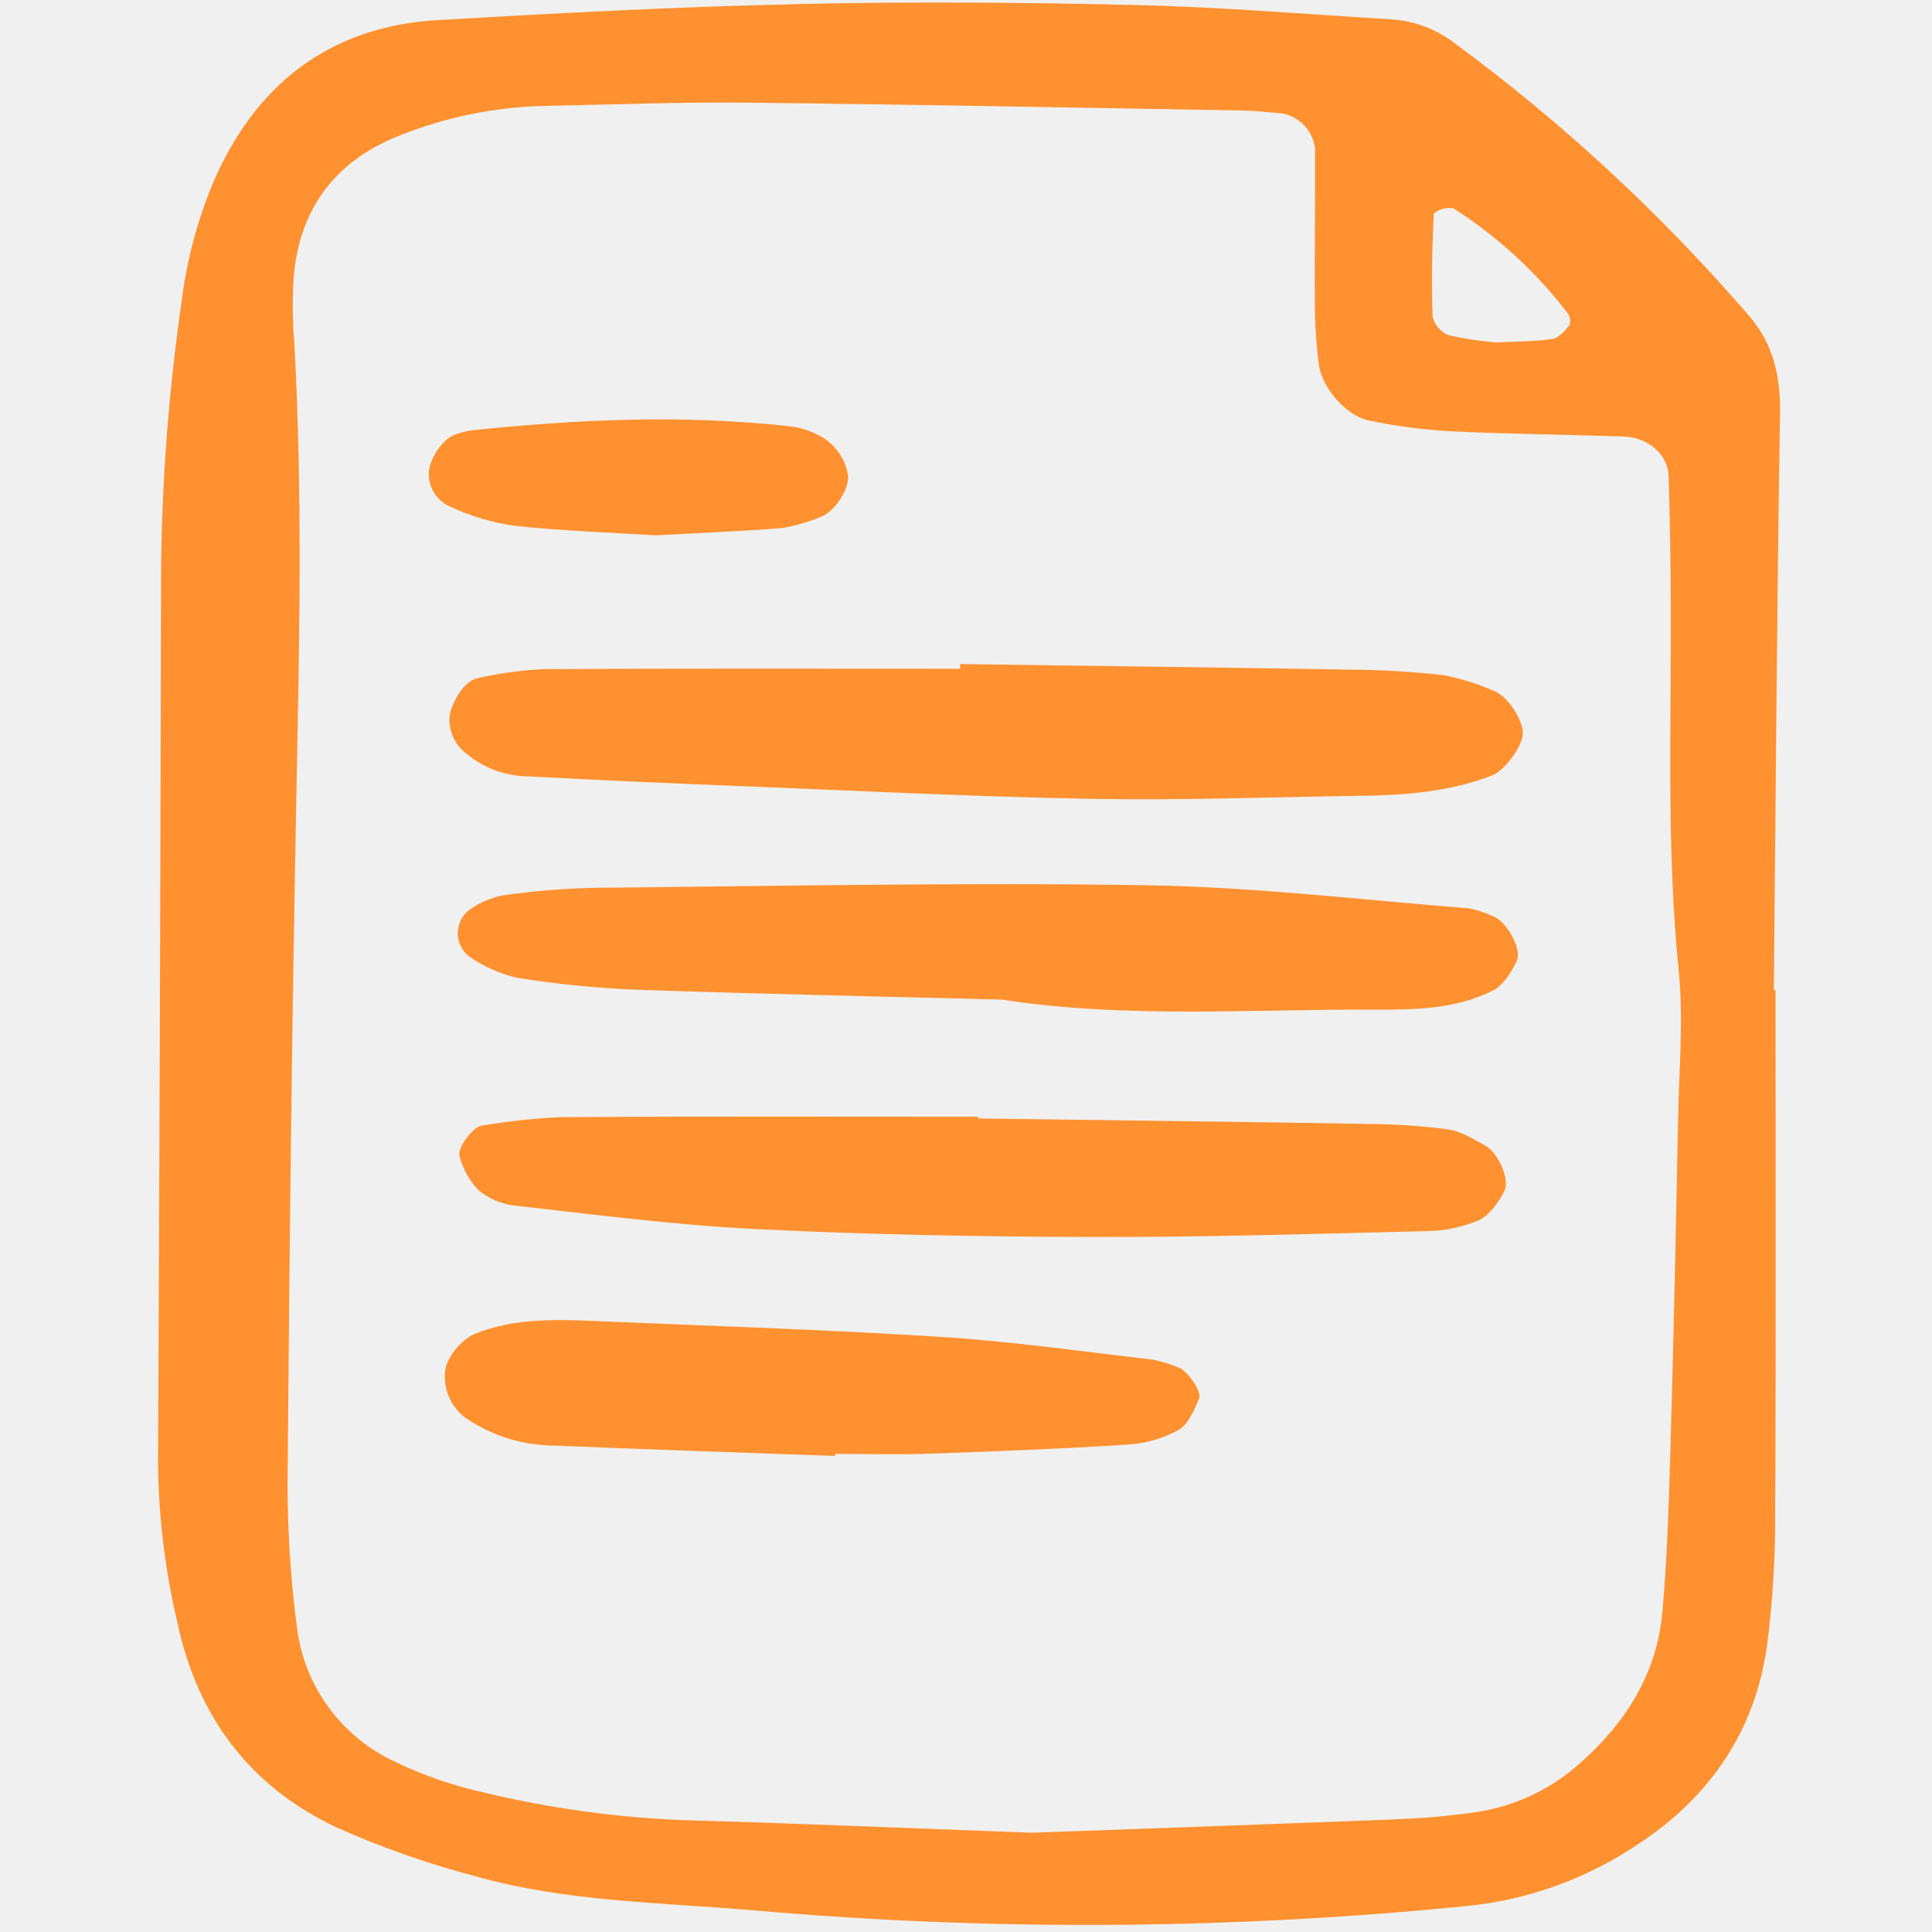
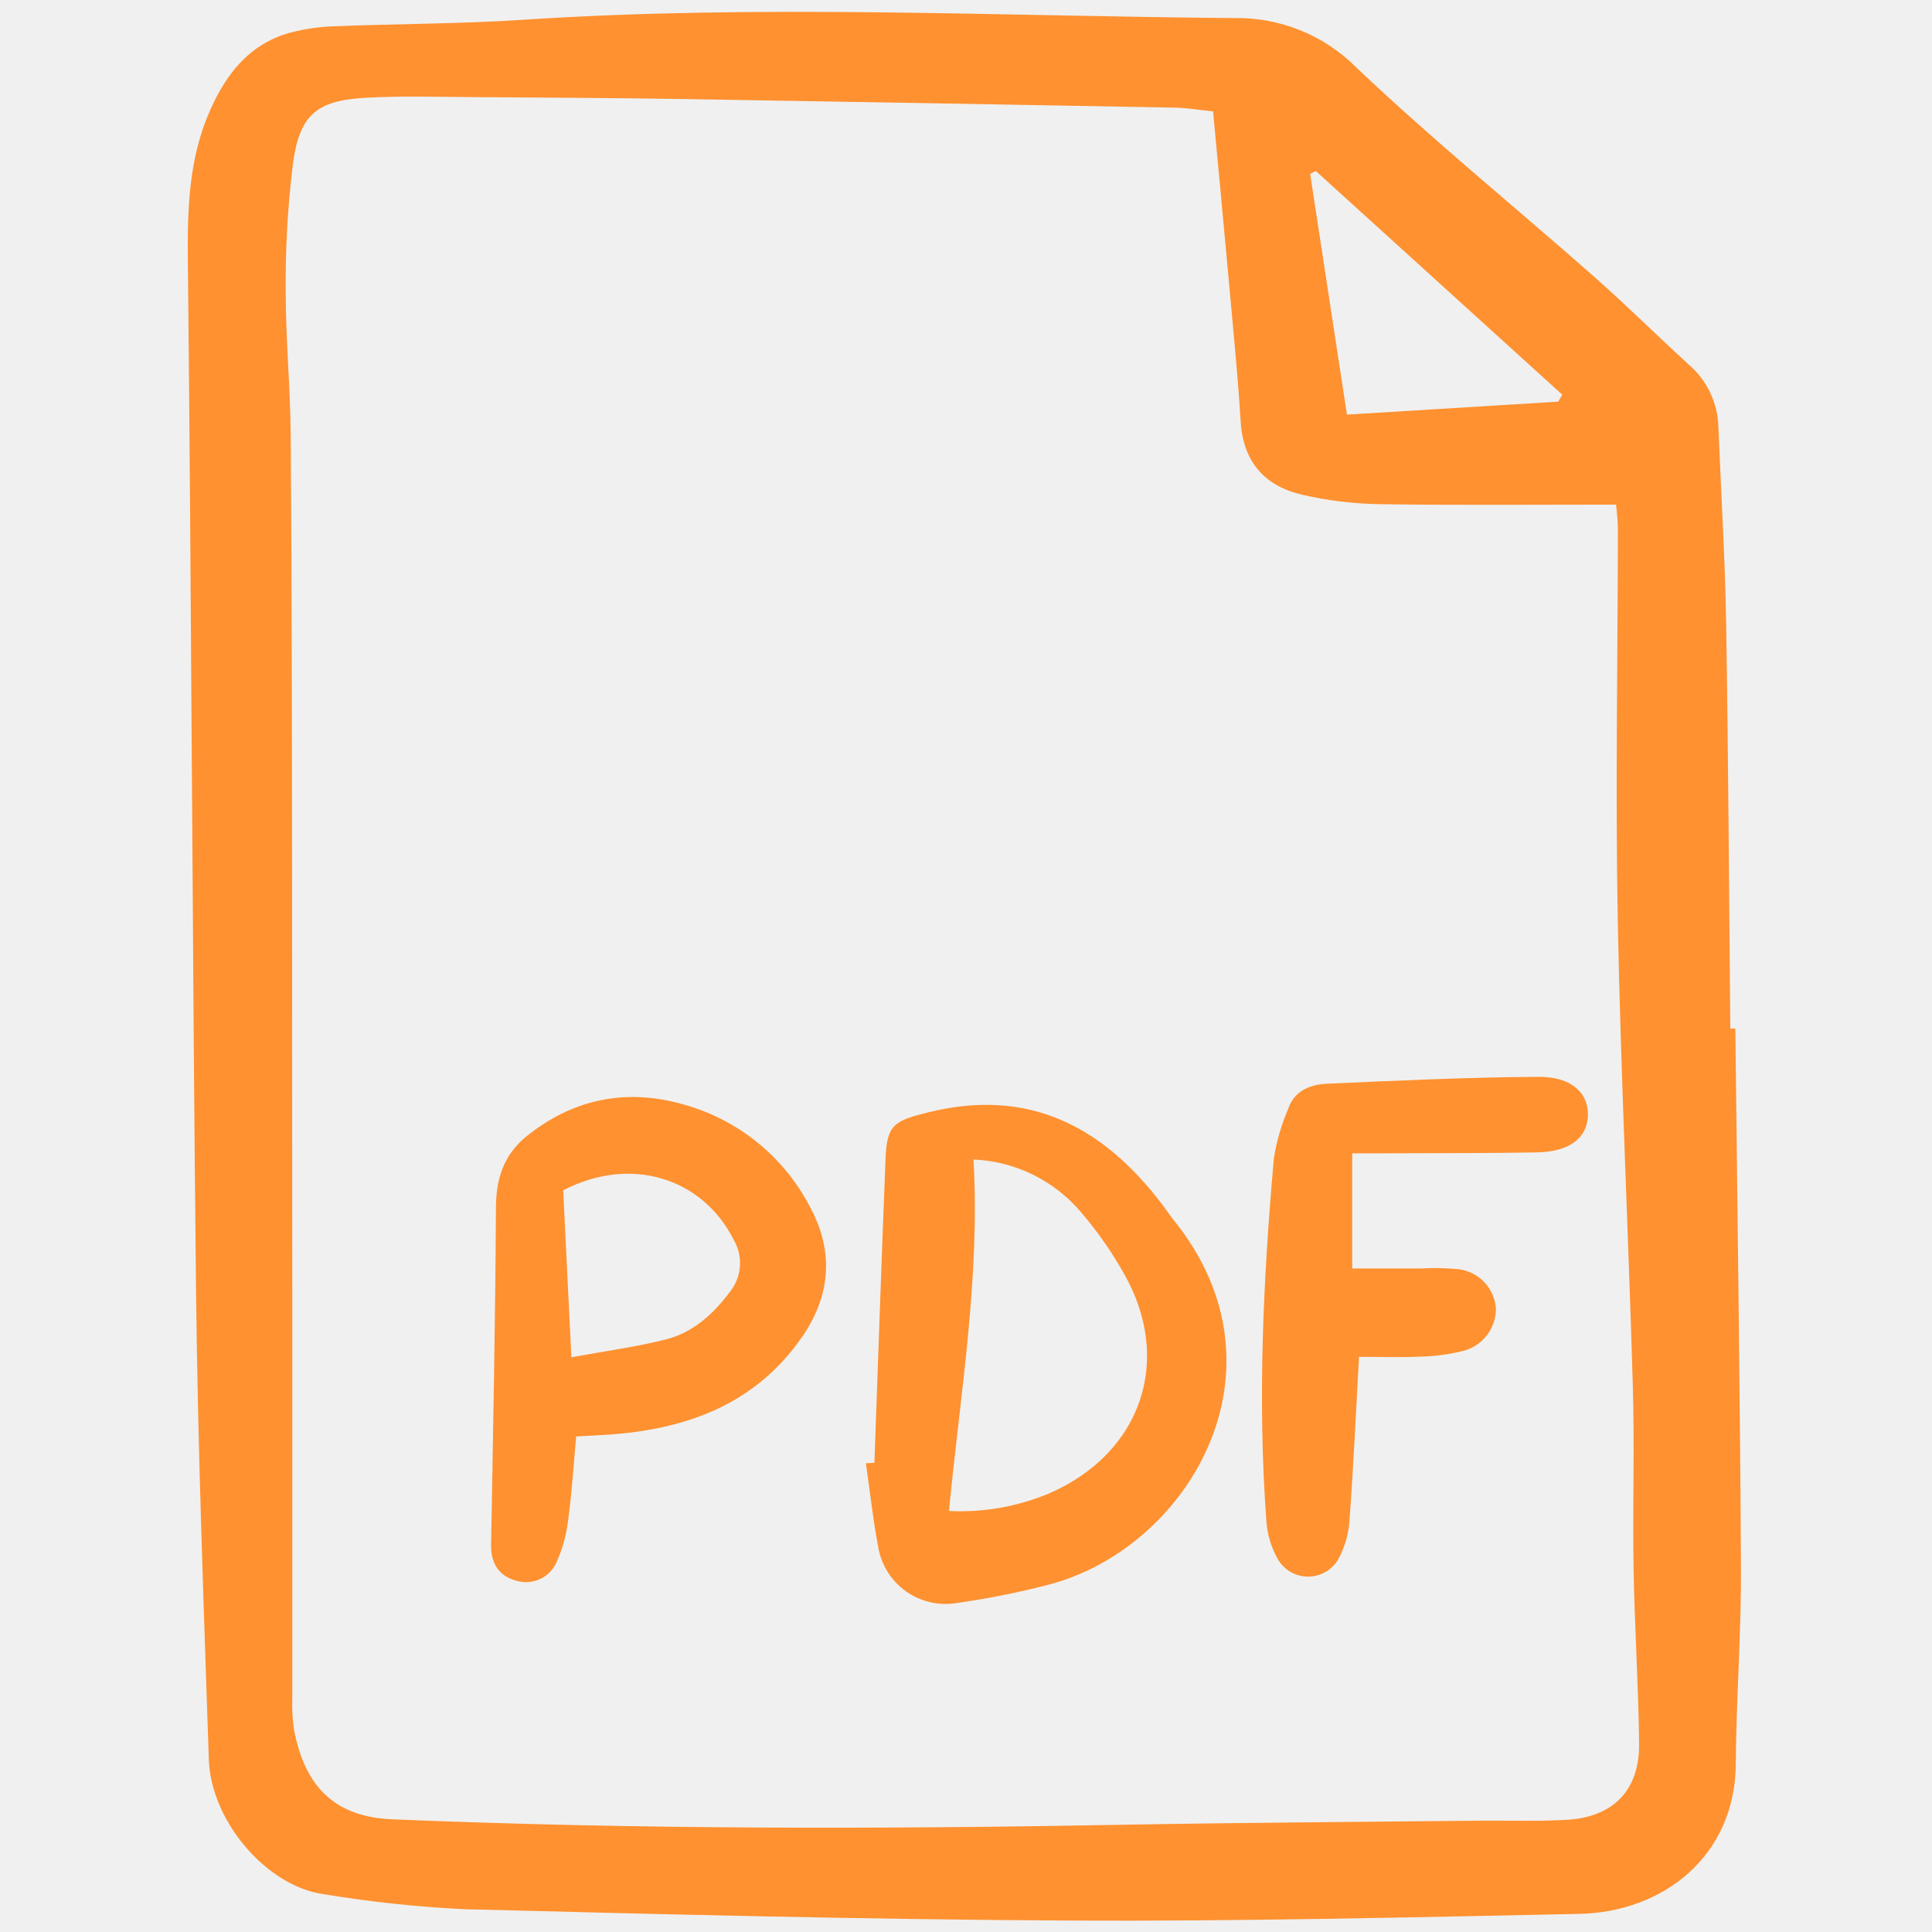
- <svg xmlns="http://www.w3.org/2000/svg" width="800px" height="800px" viewBox="-12.5 0 164 164" fill="none">
+ <svg xmlns="http://www.w3.org/2000/svg" width="800px" height="800px" viewBox="-16.5 0 175 175" fill="none">
  <g clip-path="url(#clip0)">
-     <path d="M138.217 84.046C138.217 98.826 138.262 113.605 138.187 128.385C138.209 132.172 137.977 135.958 137.493 139.714C136.49 146.852 132.761 152.406 126.748 156.414C122.354 159.425 117.265 161.279 111.956 161.801C91.876 163.801 71.652 163.925 51.549 162.171C43.591 161.478 35.55 161.454 27.805 159.254C23.77 158.194 19.829 156.806 16.023 155.102C8.709 151.643 4.29 145.757 2.572 137.808C1.527 133.382 0.971 128.856 0.914 124.311C1.038 98.92 1.125 73.528 1.174 48.135C1.258 40.555 1.844 32.989 2.929 25.486C3.36 22.106 4.235 18.797 5.532 15.645C9.076 7.293 15.356 2.243 24.666 1.702C34.92 1.106 45.184 0.57 55.451 0.341C64.96 0.127 74.482 0.2 83.992 0.428C91.212 0.602 98.421 1.206 105.634 1.644C107.541 1.771 109.37 2.451 110.893 3.601C120.085 10.362 128.485 18.132 135.932 26.764C138.061 29.202 138.65 31.966 138.601 35.161C138.336 51.454 138.234 67.749 138.074 84.044L138.217 84.046ZM75.054 155.573C84.578 155.227 95.21 154.86 105.843 154.441C108.122 154.352 110.4 154.164 112.654 153.849C116.066 153.365 119.248 151.858 121.779 149.529C125.601 146.111 128.158 141.965 128.613 136.839C129.048 131.947 129.18 127.023 129.321 122.11C129.581 113.035 129.767 103.96 129.949 94.885C130.032 90.725 130.413 86.527 129.999 82.412C128.969 72.207 129.361 61.993 129.326 51.784C129.313 48.002 129.261 44.219 129.145 40.44C129.089 38.575 127.415 37.125 125.305 37.054C120.368 36.886 115.426 36.845 110.493 36.605C108.223 36.467 105.966 36.166 103.74 35.703C101.748 35.314 99.664 32.857 99.439 30.854C99.251 29.354 99.142 27.846 99.113 26.336C99.086 21.798 99.143 17.261 99.138 12.723C99.077 11.977 98.773 11.271 98.272 10.713C97.77 10.155 97.099 9.776 96.361 9.633C95.227 9.53 94.092 9.4 92.955 9.381C78.895 9.139 64.835 8.863 50.774 8.714C45.078 8.655 39.378 8.886 33.679 8.99C29.487 9.093 25.347 9.94 21.454 11.492C16.021 13.607 12.936 17.657 12.429 23.48C12.315 25.368 12.333 27.262 12.485 29.148C13.175 41.63 12.924 54.112 12.677 66.602C12.294 85.898 12.078 105.199 11.922 124.498C11.852 129.038 12.111 133.577 12.697 138.08C12.989 140.544 13.91 142.892 15.372 144.901C16.834 146.911 18.788 148.513 21.048 149.557C23.438 150.705 25.952 151.575 28.541 152.15C34.085 153.484 39.747 154.272 45.446 154.502C54.946 154.771 64.439 155.179 75.054 155.573ZM114.526 29.069C116.348 28.973 117.846 28.994 119.295 28.768C119.831 28.685 120.343 28.076 120.727 27.596C120.783 27.427 120.798 27.247 120.771 27.071C120.743 26.895 120.674 26.728 120.569 26.584C117.883 23.07 114.595 20.054 110.858 17.675C110.566 17.631 110.267 17.649 109.983 17.728C109.698 17.807 109.433 17.945 109.206 18.133C109.069 21.05 109 23.977 109.111 26.894C109.196 27.246 109.366 27.572 109.606 27.844C109.845 28.117 110.147 28.328 110.487 28.458C111.816 28.758 113.167 28.961 114.526 29.067V29.069Z" fill="#ff9130" />
-     <path d="M69.001 56.371C80.027 56.523 91.053 56.655 102.078 56.841C104.739 56.858 107.397 57.015 110.041 57.311C111.523 57.598 112.968 58.052 114.347 58.663C115.488 59.083 116.804 61.147 116.765 62.279C116.727 63.387 115.203 65.413 114.193 65.809C110.592 67.219 106.817 67.498 103.009 67.554C95.404 67.665 87.797 67.948 80.197 67.813C70.319 67.635 60.447 67.131 50.573 66.738C44.495 66.496 38.418 66.234 32.346 65.906C30.425 65.889 28.569 65.208 27.096 63.978C26.642 63.637 26.275 63.195 26.022 62.687C25.77 62.179 25.64 61.619 25.643 61.052C25.708 59.749 26.896 57.774 28.051 57.564C29.889 57.148 31.76 56.892 33.643 56.8C45.43 56.731 57.218 56.765 69.005 56.765L69.001 56.371Z" fill="#ff9130" />
-     <path d="M72.558 84.853C62.074 84.58 51.811 84.372 41.554 84.014C38.141 83.88 34.74 83.54 31.369 82.996C29.906 82.654 28.523 82.035 27.296 81.173C27.013 80.946 26.784 80.661 26.622 80.337C26.461 80.012 26.371 79.658 26.36 79.296C26.348 78.935 26.416 78.575 26.556 78.241C26.698 77.908 26.909 77.609 27.177 77.364C28.065 76.676 29.106 76.21 30.212 76.003C32.841 75.622 35.492 75.407 38.148 75.361C53.734 75.214 69.325 74.893 84.906 75.146C94.007 75.294 103.094 76.389 112.184 77.103C112.929 77.25 113.651 77.491 114.332 77.823C115.343 78.188 116.723 80.586 116.258 81.547C115.793 82.509 115.134 83.622 114.252 84.072C111.127 85.664 107.648 85.717 104.227 85.704C93.591 85.662 82.931 86.466 72.558 84.853Z" fill="#ff9130" />
-     <path d="M70.519 94.941C81.555 95.091 92.593 95.222 103.629 95.405C105.91 95.419 108.189 95.576 110.451 95.873C111.528 96.026 112.548 96.701 113.551 97.221C114.631 97.78 115.721 100.133 115.192 101.126C114.683 102.079 113.938 103.165 113.018 103.583C111.63 104.174 110.138 104.488 108.628 104.504C99.116 104.742 89.601 105.028 80.088 105.004C70.575 104.979 61.052 104.801 51.552 104.327C44.724 103.986 37.92 103.091 31.118 102.33C29.992 102.189 28.931 101.722 28.07 100.985C27.326 100.183 26.791 99.211 26.512 98.154C26.277 97.45 27.666 95.642 28.364 95.554C30.599 95.178 32.855 94.935 35.119 94.826C46.918 94.754 58.718 94.793 70.517 94.793L70.519 94.941Z" fill="#ff9130" />
-     <path d="M58.378 123.588C50.454 123.302 42.529 123.042 34.607 122.713C31.944 122.707 29.342 121.917 27.131 120.439C26.514 120.012 26.019 119.434 25.692 118.76C25.366 118.086 25.22 117.339 25.268 116.593C25.294 115.275 26.689 113.662 27.892 113.191C31.154 111.912 34.55 111.988 37.951 112.134C47.758 112.553 57.574 112.862 67.369 113.484C73.386 113.866 79.373 114.725 85.369 115.413C86.104 115.57 86.824 115.791 87.521 116.073C88.194 116.274 89.567 118.062 89.279 118.737C88.865 119.709 88.368 120.912 87.537 121.384C86.228 122.105 84.776 122.528 83.283 122.622C77.633 122.986 71.972 123.206 66.313 123.4C63.673 123.493 61.026 123.417 58.383 123.417L58.378 123.588Z" fill="#ff9130" />
-     <path d="M43.153 45.444C39.465 45.213 35.277 45.077 31.128 44.629C29.253 44.351 27.428 43.805 25.71 43.008C25.188 42.78 24.741 42.41 24.421 41.941C24.101 41.471 23.92 40.922 23.9 40.355C23.808 39.089 25.124 37.129 26.263 36.846C26.622 36.721 26.989 36.622 27.362 36.547C36.451 35.591 45.55 35.17 54.662 36.201C55.415 36.3 56.145 36.525 56.824 36.864C57.51 37.176 58.109 37.65 58.571 38.244C59.032 38.838 59.342 39.535 59.474 40.274C59.696 41.397 58.334 43.49 57.154 43.883C56.109 44.321 55.017 44.635 53.899 44.82C50.488 45.104 47.068 45.23 43.153 45.444Z" fill="#ff9130" />
+     <path d="M140.687 93.164C140.867 109.431 141.111 125.696 141.195 141.964C141.226 147.904 140.769 153.843 140.726 159.789C140.664 168.177 134.102 173.205 126.549 173.359C111.171 173.673 95.789 174.043 80.408 173.964C62.105 173.871 43.801 173.402 25.503 172.933C21.242 172.722 16.998 172.267 12.79 171.571C7.655 170.849 2.602 164.962 2.416 159.374C1.947 145.251 1.414 131.124 1.259 116.996C0.916 85.914 0.849 54.828 0.517 23.745C0.467 18.971 0.583 14.345 2.558 9.926C4.035 6.621 6.149 3.941 9.817 2.951C11.116 2.614 12.448 2.421 13.79 2.378C19.51 2.152 25.245 2.164 30.955 1.787C52.401 0.381 73.846 1.459 95.293 1.638C97.347 1.598 99.388 1.976 101.292 2.748C103.196 3.52 104.924 4.67 106.371 6.129C113.287 12.689 120.702 18.723 127.859 25.031C130.804 27.628 133.594 30.399 136.493 33.048C137.301 33.748 137.954 34.608 138.412 35.573C138.87 36.539 139.122 37.589 139.152 38.657C139.386 44.596 139.756 50.532 139.854 56.471C140.055 68.701 140.113 80.933 140.231 93.165L140.687 93.164ZM93.38 10.091C91.966 9.945 90.971 9.769 89.973 9.75C75.157 9.476 60.34 9.217 45.524 8.973C39.13 8.872 32.734 8.837 26.34 8.797C23.09 8.777 19.833 8.674 16.594 8.858C12.13 9.112 10.611 10.421 10.016 14.952C9.56 18.726 9.348 22.525 9.38 26.325C9.373 30.693 9.8 35.06 9.832 39.43C9.928 52.778 9.947 66.127 9.957 79.476C9.975 104.266 9.981 129.056 9.975 153.845C9.939 154.856 10.003 155.866 10.166 156.864C11.177 161.866 13.842 164.576 19.019 164.792C41.019 165.711 63.02 165.692 85.027 165.289C95.804 165.092 106.583 165.033 117.361 164.917C120.052 164.888 122.75 164.996 125.434 164.838C129.65 164.591 132.02 162.131 131.971 157.921C131.912 152.655 131.562 147.394 131.47 142.128C131.375 136.634 131.564 131.132 131.404 125.641C130.997 111.516 130.304 97.398 130.036 83.272C129.815 71.498 130.036 59.716 130.05 47.938C130.05 47.085 129.926 46.236 129.884 45.707C122.543 45.707 115.485 45.772 108.431 45.668C106.08 45.629 103.739 45.341 101.448 44.81C98.03 44.018 96.095 41.816 95.876 38.158C95.634 34.131 95.228 30.113 94.866 26.094C94.395 20.855 93.896 15.626 93.38 10.091ZM124.647 36.381C124.768 36.171 124.889 35.961 125.01 35.751L102.689 15.493L102.174 15.75C103.277 22.97 104.38 30.189 105.505 37.557L124.647 36.381Z" fill="#ff9130" />
+     <path d="M62.703 132.498C63.032 123.33 63.347 114.161 63.709 104.994C63.832 101.879 64.46 101.526 67.602 100.75C76.632 98.518 83.325 101.989 88.686 108.989C89.095 109.522 89.466 110.086 89.886 110.61C100.754 124.163 91.068 140.352 78.335 143.579C75.624 144.275 72.876 144.819 70.105 145.209C68.488 145.465 66.837 145.068 65.512 144.107C64.188 143.146 63.299 141.698 63.041 140.082C62.569 137.588 62.297 135.06 61.936 132.547L62.703 132.498ZM69.453 136.865C72.569 137.019 75.679 136.471 78.555 135.263C86.909 131.616 89.794 123.146 85.269 115.296C84.168 113.346 82.88 111.508 81.423 109.808C80.218 108.381 78.729 107.219 77.052 106.396C75.375 105.574 73.545 105.108 71.679 105.029C72.286 115.817 70.485 126.197 69.456 136.865H69.453Z" fill="#ff9130" />
+     <path d="M35.69 130.113C35.454 132.697 35.304 135.131 34.982 137.541C34.838 138.872 34.492 140.173 33.956 141.399C33.683 142.091 33.164 142.658 32.499 142.992C31.834 143.325 31.069 143.401 30.351 143.205C28.719 142.807 27.958 141.626 27.984 139.971C28.061 134.933 28.171 129.895 28.246 124.856C28.322 119.707 28.403 114.557 28.422 109.406C28.431 106.814 29.094 104.61 31.223 102.901C35.839 99.199 41.008 98.504 46.431 100.357C48.727 101.136 50.846 102.36 52.668 103.959C54.49 105.559 55.979 107.501 57.049 109.676C59.046 113.578 58.66 117.487 56.139 121.117C52.027 127.042 46.026 129.344 39.135 129.912C38.039 129.997 36.939 130.04 35.69 130.113ZM34.514 107.821C34.749 112.586 34.99 117.507 35.257 122.941C38.408 122.362 41.154 122.001 43.82 121.323C46.281 120.698 48.117 119.026 49.623 117.003C50.149 116.346 50.464 115.544 50.523 114.704C50.584 113.863 50.386 113.025 49.959 112.299C47.113 106.66 40.599 104.65 34.514 107.82V107.821Z" fill="#ff9130" />
+     <path d="M106.6 122.902C106.306 128.172 106.092 132.857 105.751 137.533C105.693 138.757 105.376 139.955 104.823 141.049C104.559 141.582 104.149 142.029 103.642 142.341C103.135 142.652 102.55 142.814 101.955 142.809C101.36 142.803 100.779 142.629 100.277 142.309C99.776 141.988 99.376 141.533 99.121 140.995C98.6 140.005 98.289 138.918 98.21 137.803C97.398 126.811 97.92 115.837 98.891 104.882C99.144 103.335 99.585 101.825 100.204 100.385C100.766 98.785 102.201 98.231 103.679 98.164C110.066 97.877 116.457 97.582 122.849 97.54C125.844 97.52 127.387 98.997 127.333 101.037C127.28 103.078 125.65 104.331 122.715 104.384C118.114 104.464 113.51 104.446 108.907 104.467C107.923 104.472 106.938 104.467 105.983 104.467V114.9C108.292 114.9 110.267 114.896 112.243 114.9C113.359 114.834 114.478 114.855 115.59 114.961C116.492 115.067 117.328 115.486 117.952 116.146C118.576 116.806 118.948 117.665 119.003 118.571C118.995 119.421 118.713 120.244 118.201 120.922C117.689 121.599 116.972 122.094 116.157 122.333C114.857 122.668 113.522 122.852 112.179 122.881C110.402 122.969 108.617 122.902 106.6 122.902Z" fill="#ff9130" />
  </g>
  <defs>
    <clipPath id="clip0">
-       <rect width="138" height="164" fill="white" transform="translate(0.777344)" />
+       <rect width="141.113" height="173.93" fill="white" transform="translate(0.154297 0.574219)" />
    </clipPath>
  </defs>
</svg>
